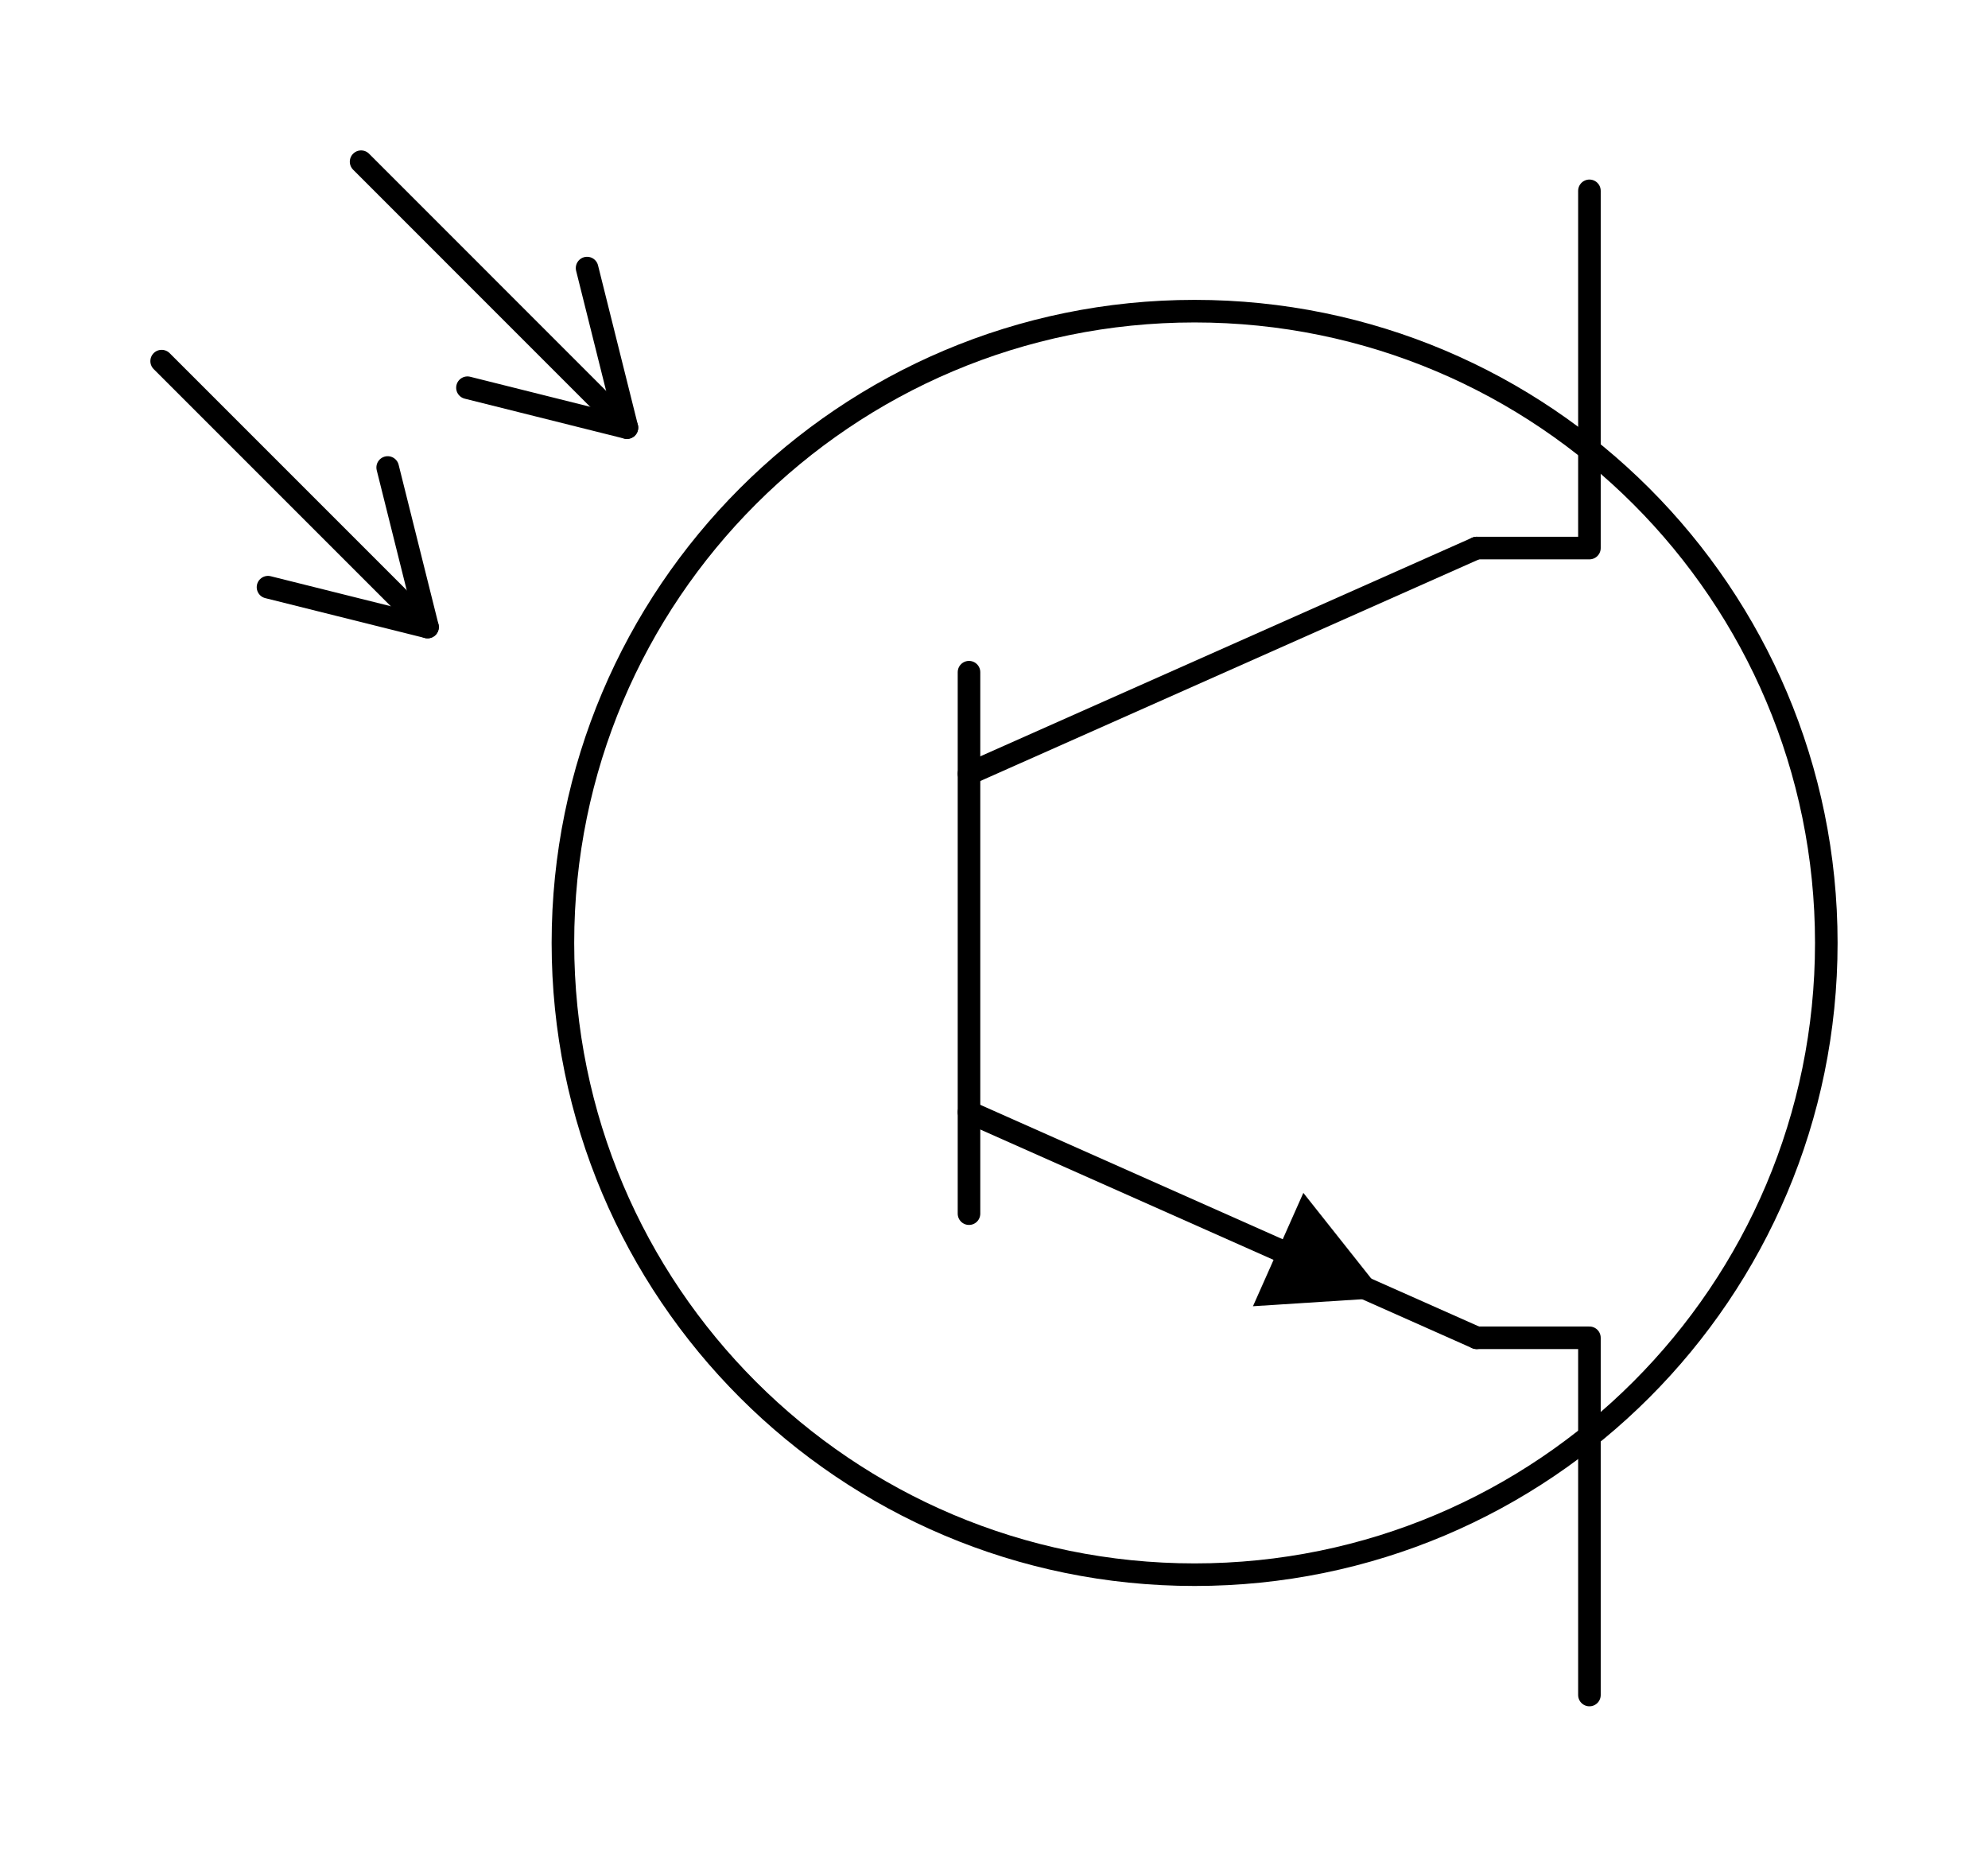
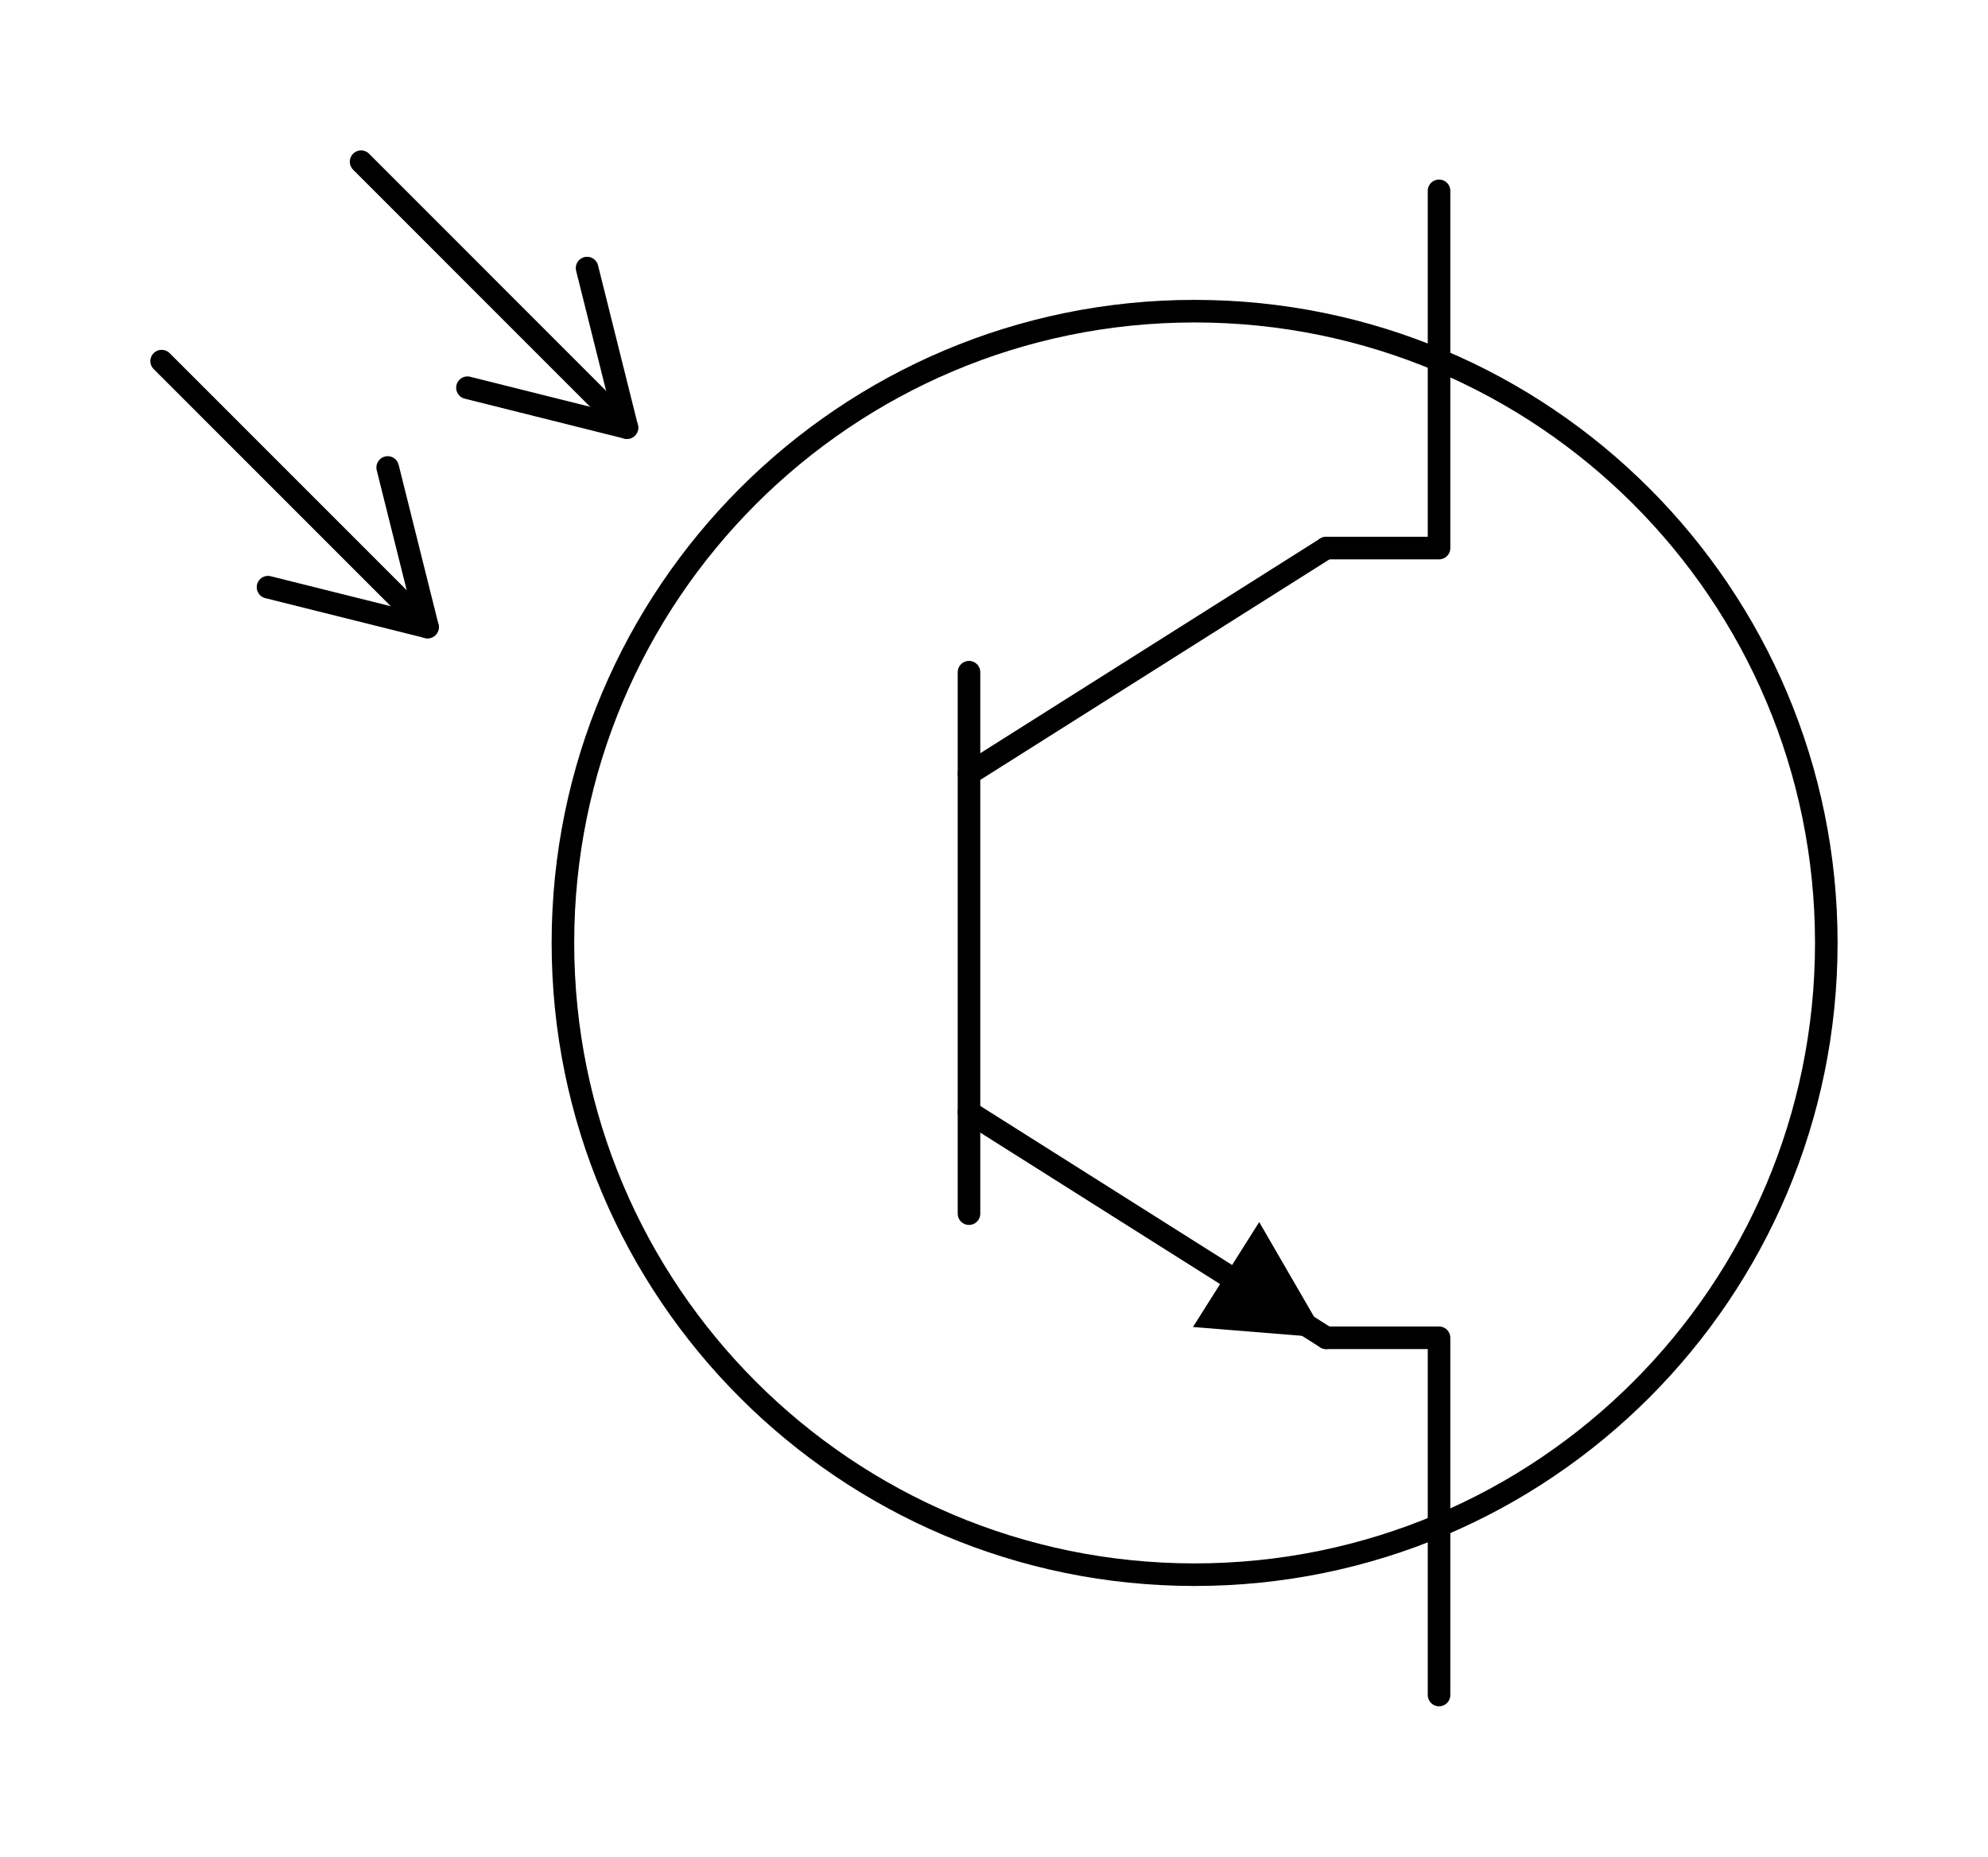
<svg xmlns="http://www.w3.org/2000/svg" version="1.1" viewBox="-68.682 -72 37.467 34.99" width="13.218mm" height="12.344mm">
-   <g id="sc-phototransistor-npn-r1-small-thin--sc-phototransistor-npn-r1-small-thin" data-symbol="phototransistor-npn" data-revision="1" data-size="small" data-stroke="thin" stroke-miterlimit="10" fill="#000" stroke="#000" stroke-width="0.427" stroke-linecap="round" stroke-linejoin="round" transform="translate(-47.23068,-54.2309)scale(0.996264,-0.996264)">
-     <g data-part="lead-collector" id="sc-phototransistor-npn-r1-small-thin--sc-phototransistor-npn-r1-small-thin--lead-collector">
-       <path d="M8.536 14.226V7.469H6.402" fill="none" />
+   <g id="sc-phototransistor-npn-r2-small-thin--sc-phototransistor-npn-r2-small-thin" data-symbol="phototransistor-npn" data-revision="2" data-size="small" data-stroke="thin" stroke-miterlimit="10" fill="#000" stroke="#000" stroke-width="0.427" stroke-linecap="round" stroke-linejoin="round" transform="translate(-47.23068,-54.2309)scale(0.996264,-0.996264)">
+     <g data-part="lead-collector" id="sc-phototransistor-npn-r2-small-thin--sc-phototransistor-npn-r2-small-thin--lead-collector">
+       <path d="M5.691 14.226V7.469H3.557" fill="none" />
    </g>
-     <g data-part="lead-emitter" id="sc-phototransistor-npn-r1-small-thin--sc-phototransistor-npn-r1-small-thin--lead-emitter">
-       <path d="M8.536-14.226V-7.469H6.402" fill="none" />
+     <g data-part="lead-emitter" id="sc-phototransistor-npn-r2-small-thin--sc-phototransistor-npn-r2-small-thin--lead-emitter">
+       <path d="M5.691-14.226V-7.469H3.557" fill="none" />
    </g>
-     <g data-part="base" id="sc-phototransistor-npn-r1-small-thin--sc-phototransistor-npn-r1-small-thin--base">
+     <g data-part="base" id="sc-phototransistor-npn-r2-small-thin--sc-phototransistor-npn-r2-small-thin--base">
      <path d="M-3.201-5.121V5.121" fill="none" />
    </g>
-     <g data-part="collector-branch" id="sc-phototransistor-npn-r1-small-thin--sc-phototransistor-npn-r1-small-thin--collector-branch">
-       <path d="M-3.201 3.201L6.402 7.469" fill="none" />
+     <g data-part="collector-branch" id="sc-phototransistor-npn-r2-small-thin--sc-phototransistor-npn-r2-small-thin--collector-branch">
+       <path d="M-3.201 3.201L3.557 7.469" fill="none" />
    </g>
-     <g data-part="emitter-branch" id="sc-phototransistor-npn-r1-small-thin--sc-phototransistor-npn-r1-small-thin--emitter-branch">
-       <path d="M-3.201-3.201L6.402-7.469" fill="none" />
+     <g data-part="emitter-branch" id="sc-phototransistor-npn-r2-small-thin--sc-phototransistor-npn-r2-small-thin--emitter-branch">
+       <path d="M-3.201-3.201L3.557-7.469" fill="none" />
    </g>
-     <g data-part="emitter-arrow" id="sc-phototransistor-npn-r1-small-thin--sc-phototransistor-npn-r1-small-thin--emitter-arrow">
-       <path d="M3.124-4.728L4.695-6.71L2.171-6.872Z" stroke="none" />
+     <g data-part="emitter-arrow" id="sc-phototransistor-npn-r2-small-thin--sc-phototransistor-npn-r2-small-thin--emitter-arrow">
+       <path d="M2.289-5.28L3.557-7.469L1.036-7.265Z" stroke="none" />
    </g>
-     <g data-part="enclosure" id="sc-phototransistor-npn-r1-small-thin--sc-phototransistor-npn-r1-small-thin--enclosure">
+     <g data-part="enclosure" id="sc-phototransistor-npn-r2-small-thin--sc-phototransistor-npn-r2-small-thin--enclosure">
      <path d="M13.017 0C13.017 6.6 7.667 11.95 1.067 11.95C-5.533 11.95-10.883 6.6-10.883 0S-5.533-11.95 1.067-11.95C7.667-11.95 13.017-6.6 13.017 0ZM1.067 0" fill="none" />
    </g>
-     <g data-part="light-arrows" id="sc-phototransistor-npn-r1-small-thin--sc-phototransistor-npn-r1-small-thin--light-arrows">
+     <g data-part="light-arrows" id="sc-phototransistor-npn-r2-small-thin--sc-phototransistor-npn-r2-small-thin--light-arrows">
      <path d="M-18.474 11.005L-13.444 5.975" fill="none" />
      <path d="M-14.198 8.993L-13.444 5.975L-16.462 6.729" fill="none" />
      <path d="M-14.701 14.777L-9.672 9.747" fill="none" />
      <path d="M-10.426 12.765L-9.672 9.747L-12.689 10.502" fill="none" />
    </g>
  </g>
</svg>
